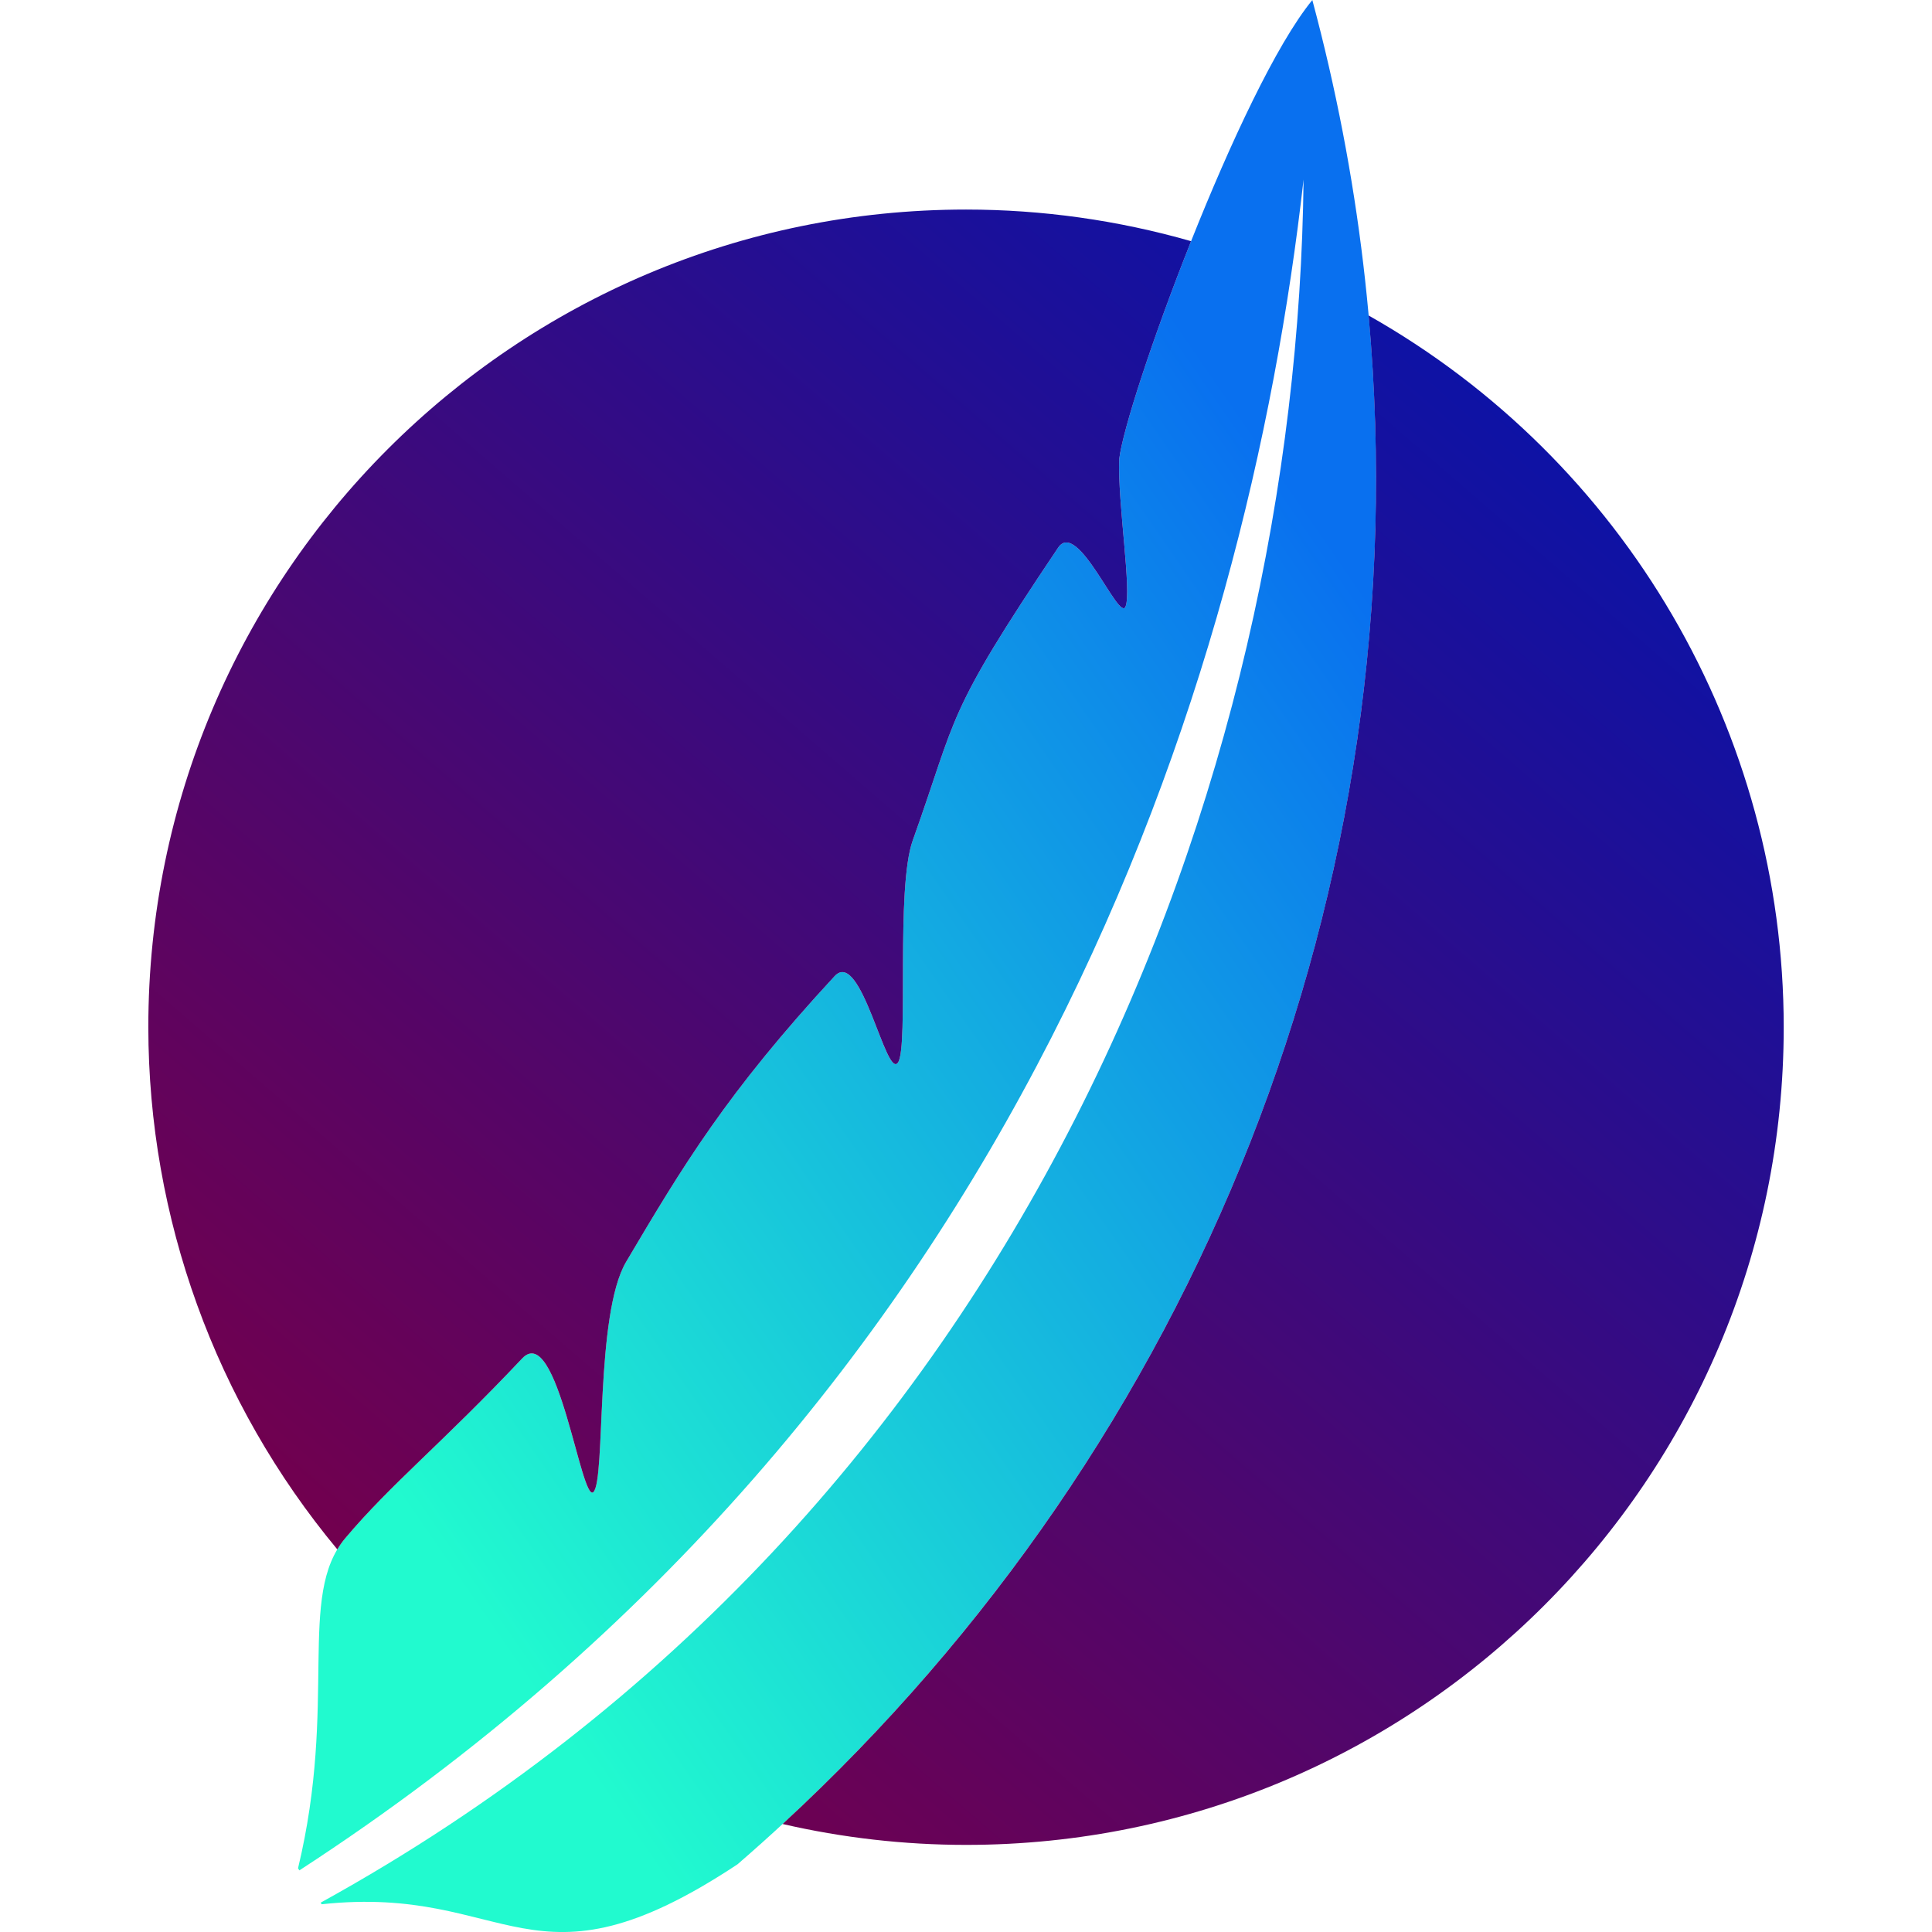
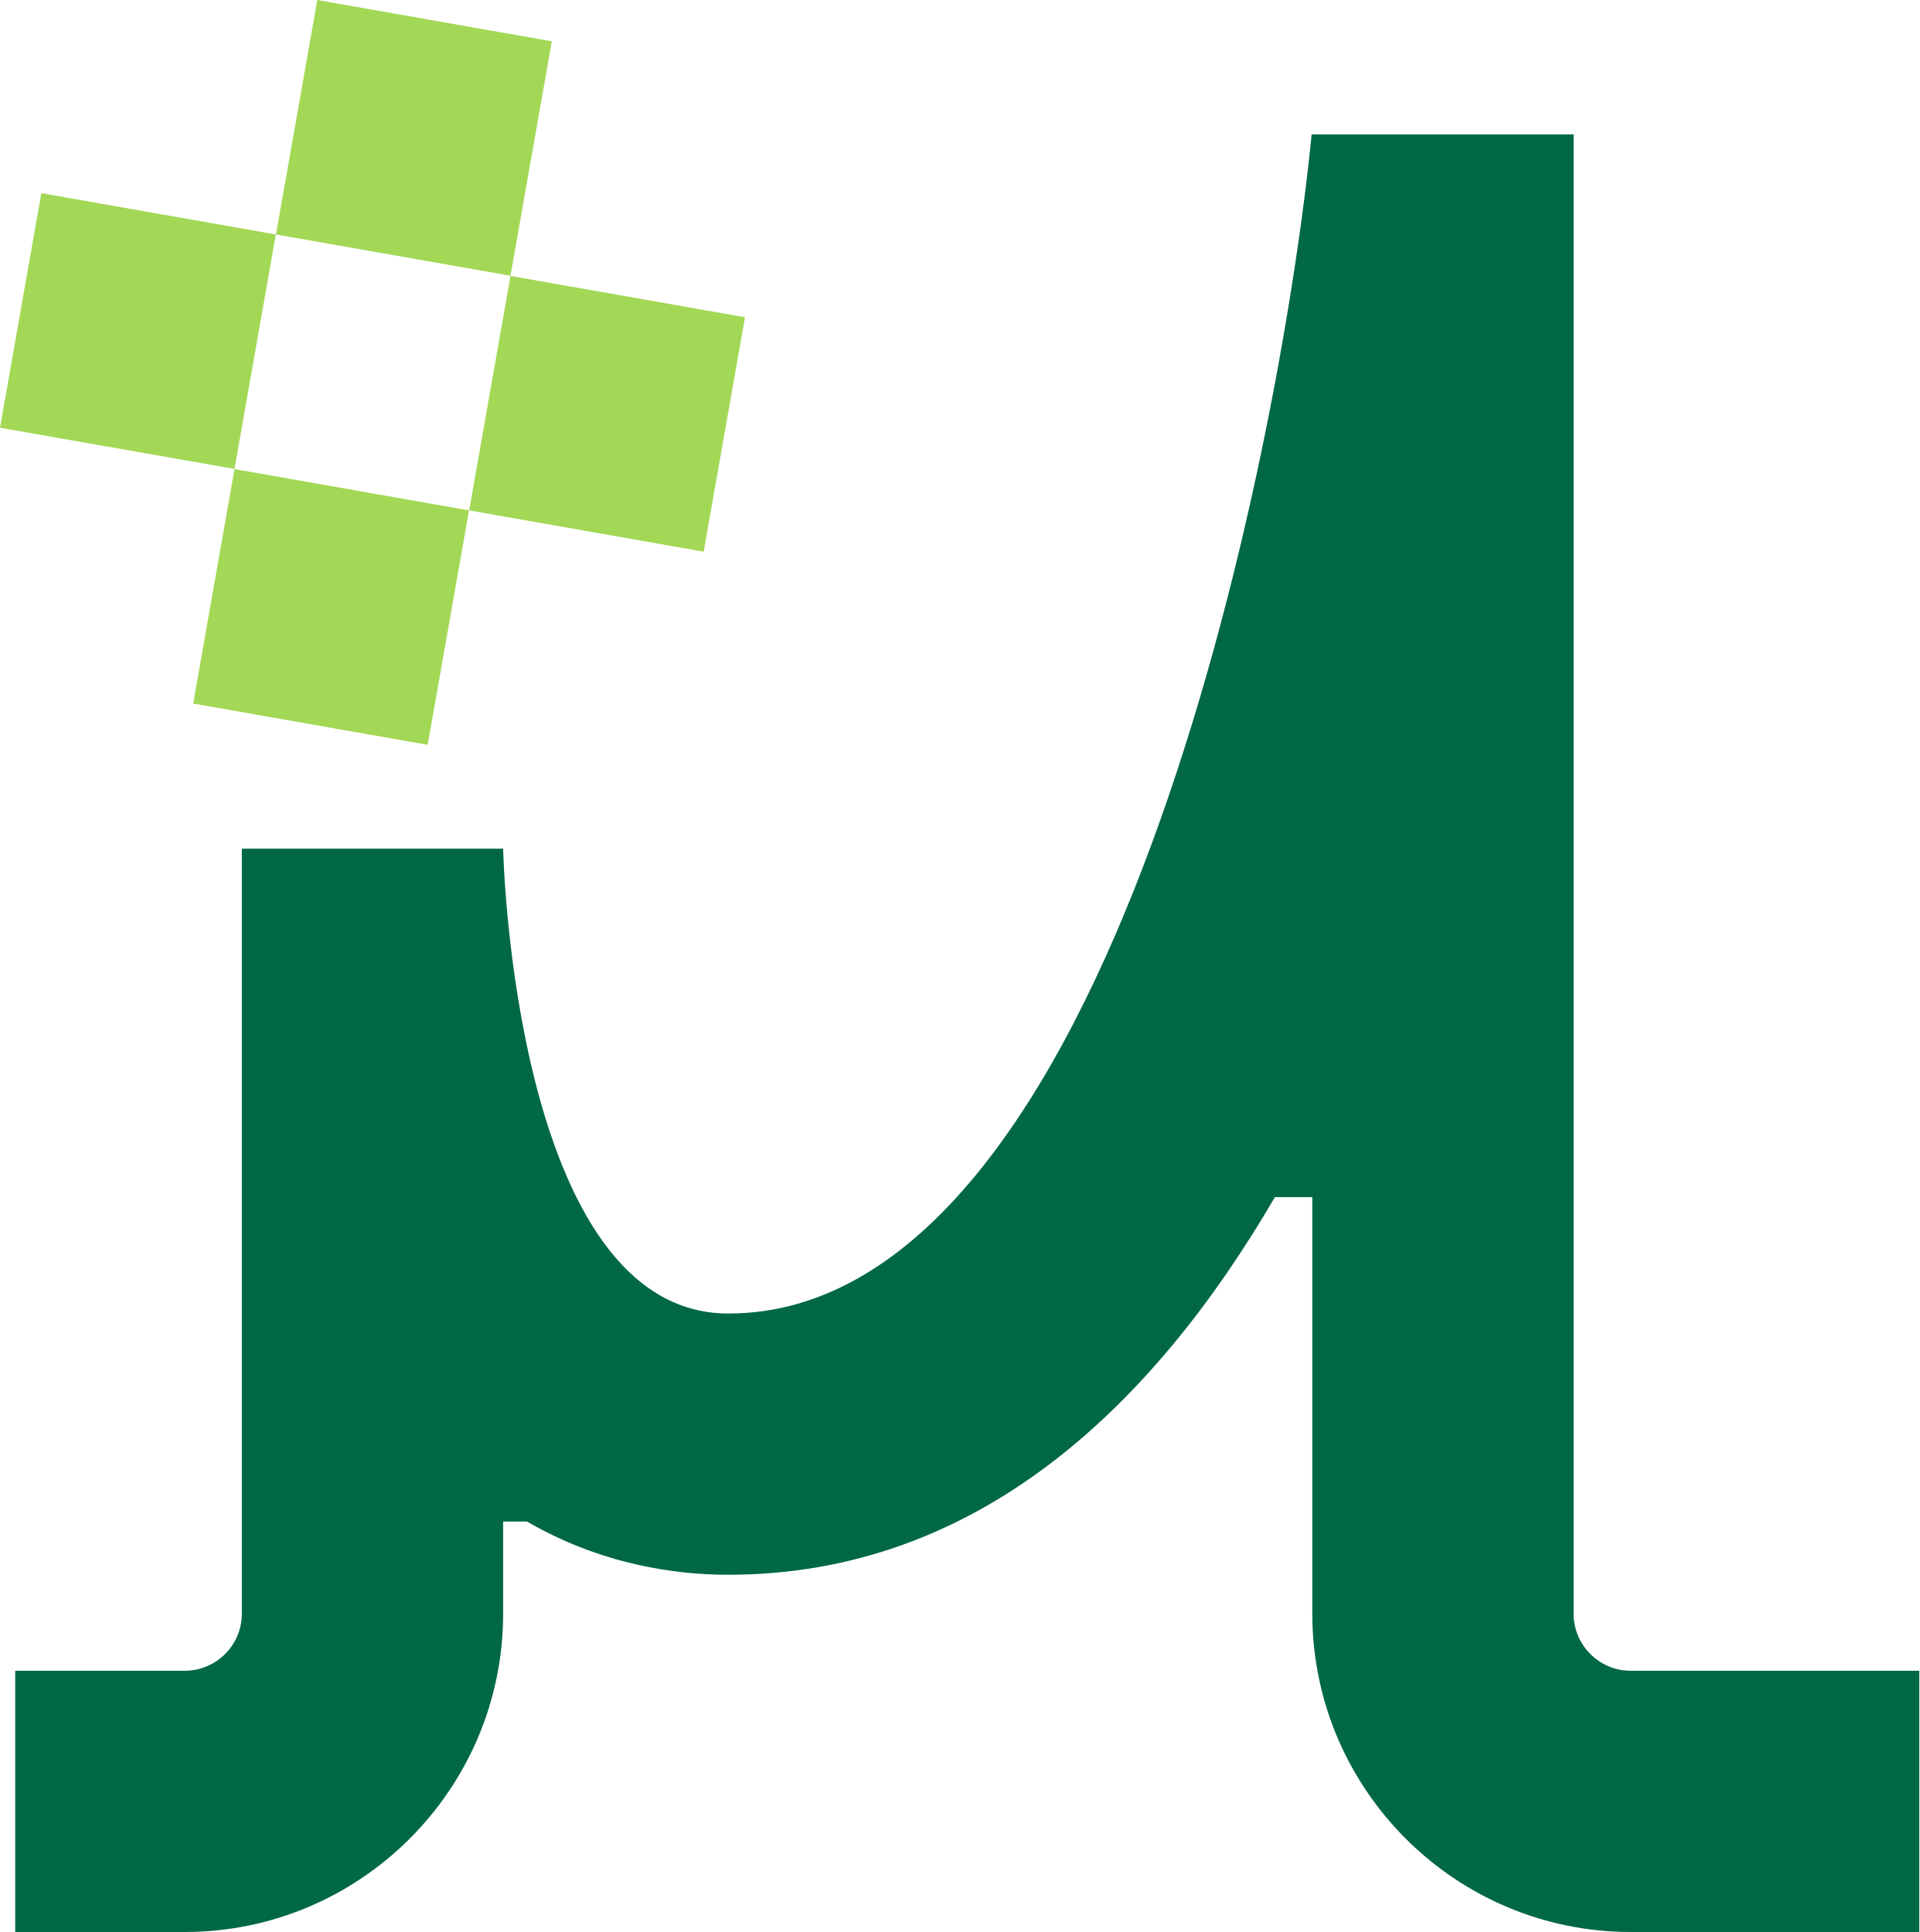
- <svg xmlns="http://www.w3.org/2000/svg" xmlns:xlink="http://www.w3.org/1999/xlink" width="512" height="512" version="1.1" viewBox="0 0 512 512">
+ <svg xmlns="http://www.w3.org/2000/svg" id="Capa_2" data-name="Capa 2" viewBox="0 0 117.54 118.33">
  <defs>
-     <linearGradient id="linearGradient22708">
-       <stop stop-color="#21facf" offset="0" />
-       <stop stop-color="#0970ef" offset="1" />
-     </linearGradient>
-     <linearGradient id="linearGradient6949" x1="68.454" x2="198.59" y1="246.73" y2="96.35" gradientTransform="translate(-5.754,-56.594)" gradientUnits="userSpaceOnUse">
-       <stop stop-color="#72004e" offset="0" />
-       <stop stop-color="#0015b1" offset="1" />
-     </linearGradient>
-     <linearGradient id="linearGradient22718" x1="56.735" x2="155.2" y1="246.96" y2="58.575" gradientUnits="userSpaceOnUse">
-       <stop stop-color="#4f00da" offset="0" />
-       <stop stop-color="#e5311b" offset="1" />
-     </linearGradient>
-     <linearGradient id="linearGradient23463" x1="68.454" x2="198.59" y1="246.73" y2="96.35" gradientUnits="userSpaceOnUse" xlink:href="#linearGradient22708" />
-     <linearGradient id="linearGradient903" x1="54.478" x2="192.1" y1="247.56" y2="9.809" gradientTransform="matrix(.87923 0 0 .87923 -9.551 48.787)" gradientUnits="userSpaceOnUse">
-       <stop stop-color="#dc180d" offset="0" />
-       <stop stop-color="#f96e20" offset=".5" />
-       <stop stop-color="#f4ce41" offset="1" />
-     </linearGradient>
-     <linearGradient id="linearGradient918" x1="39.468" x2="154.99" y1="204.22" y2="124.47" gradientUnits="userSpaceOnUse" xlink:href="#linearGradient22708" />
+     <style>
+       .cls-1 {
+         fill: #006847;
+       }
+ 
+       .cls-2 {
+         fill: #a3d856;
+       }
+     </style>
  </defs>
-   <g transform="matrix(2.473 0 0 2.473 -4.8978 -4.8812)">
-     <path transform="translate(-5.5496,-57.412)" d="m148.16 59.393c-7.71 9.399-19.951 42.888-20.696 49.204-0.17 4.674 1.373 14.231 0.672 15.805-0.719 1.613-5.117-9.446-7.215-6.327-12.219 18.168-10.7 17.731-15.582 31.378-1.836 5.131-0.424 21.99-1.567 23.773-1.273 1.987-3.962-12.31-6.806-9.236-11.603 12.54-16.279 20.379-22.336 30.607-3.359 5.673-2.182 23.33-3.506 24.674-1.302 1.321-3.857-18.326-7.644-14.309-8.519 9.038-14.054 13.441-18.946 19.252-5.198 6.174-0.783 17.584-5.067 35.383l0.145 0.221c77.447-50.308 101.52-127.16 107.61-181.19-0.681 63.93-29.41 142.78-105.33 184.65l0.113 0.171c20.241-2.181 22.307 10.458 44.562-4.284 55.792-48.277 81.856-124.29 61.593-199.78z" display="none" fill="url(#linearGradient903)" />
-     <path transform="translate(-5.5498,-57.412)" d="m148.16 59.393c-7.71 9.399-19.951 42.888-20.696 49.204-0.17 4.674 1.373 14.231 0.672 15.805-0.719 1.613-5.117-9.446-7.215-6.327-12.219 18.168-10.7 17.731-15.582 31.378-1.836 5.131-0.424 21.99-1.567 23.773-1.273 1.987-3.962-12.31-6.806-9.236-11.603 12.54-16.279 20.379-22.336 30.607-3.359 5.673-2.182 23.33-3.506 24.674-1.302 1.321-3.857-18.326-7.644-14.309-8.519 9.038-14.054 13.441-18.946 19.252-5.198 6.174-0.783 17.584-5.067 35.383l0.145 0.221c77.447-50.308 101.52-127.16 107.61-181.19-0.681 63.93-29.41 142.78-105.33 184.65l0.113 0.171c20.241-2.181 22.307 10.458 44.562-4.284 55.792-48.277 81.856-124.29 61.593-199.78z" fill="url(#linearGradient918)" />
-     <g transform="translate(0 2.0218e-5)">
-       <path transform="translate(-5.7543,-56.594)" d="m111.25 81.024c-48.394-1.5e-5 -87.625 39.231-87.625 87.625 0.017 20.443 7.182 40.236 20.253 55.954 0.252-0.422 0.536-0.824 0.858-1.206 4.892-5.81 10.427-10.214 18.946-19.252 3.787-4.018 6.341 15.63 7.644 14.309 1.324-1.344 0.147-19.001 3.506-24.674 6.056-10.228 10.733-18.067 22.336-30.607 2.844-3.074 5.533 11.223 6.806 9.236 1.142-1.782-0.269-18.641 1.566-23.773 4.882-13.647 3.363-13.21 15.582-31.378 2.098-3.119 6.496 7.94 7.215 6.327 0.701-1.573-0.842-11.131-0.672-15.805 0.372-3.15 3.604-13.059 7.705-23.367-7.843-2.247-15.962-3.388-24.12-3.389zm43.142 11.356c5.566 61.595-18.426 120.7-62.796 161.65 6.446 1.486 13.04 2.237 19.655 2.239 48.394 1e-5 87.625-39.231 87.625-87.625-3.1e-4 -31.581-16.995-60.719-44.484-76.268z" display="none" fill="url(#linearGradient22718)" />
-       <path transform="translate(-5.754,-56.594)" d="m111.25 81.024c-48.394-1.5e-5 -87.625 39.231-87.625 87.625 0.017 20.443 7.182 40.236 20.253 55.954 0.252-0.422 0.536-0.824 0.858-1.206 4.892-5.81 10.427-10.214 18.946-19.252 3.787-4.018 6.341 15.63 7.644 14.309 1.324-1.344 0.147-19.001 3.506-24.674 6.056-10.228 10.733-18.067 22.336-30.607 2.844-3.074 5.533 11.223 6.806 9.236 1.142-1.782-0.269-18.641 1.566-23.773 4.882-13.647 3.363-13.21 15.582-31.378 2.098-3.119 6.496 7.94 7.215 6.327 0.701-1.573-0.842-11.131-0.672-15.805 0.372-3.15 3.604-13.059 7.705-23.367-7.843-2.247-15.962-3.388-24.12-3.389zm43.142 11.356c5.566 61.595-18.426 120.7-62.796 161.65 6.446 1.486 13.04 2.237 19.655 2.239 48.394 1e-5 87.625-39.231 87.625-87.625-3.1e-4 -31.581-16.995-60.719-44.484-76.268z" display="none" fill="url(#linearGradient23463)" />
-       <path d="m105.5 24.43c-48.394-1.5e-5 -87.625 39.231-87.625 87.625 0.017 20.443 7.182 40.236 20.253 55.954 0.252-0.422 0.536-0.824 0.858-1.206 4.892-5.81 10.427-10.214 18.946-19.252 3.787-4.018 6.341 15.63 7.644 14.309 1.324-1.344 0.147-19.001 3.506-24.674 6.056-10.228 10.733-18.067 22.336-30.607 2.844-3.074 5.533 11.223 6.806 9.236 1.142-1.782-0.269-18.641 1.566-23.773 4.882-13.647 3.363-13.21 15.582-31.378 2.098-3.119 6.496 7.94 7.215 6.327 0.701-1.573-0.842-11.131-0.672-15.805 0.372-3.15 3.604-13.059 7.705-23.367-7.843-2.247-15.962-3.388-24.12-3.389zm43.142 11.356c5.566 61.595-18.426 120.7-62.796 161.65 6.446 1.486 13.04 2.237 19.655 2.239 48.394 1e-5 87.625-39.231 87.625-87.625-3.1e-4 -31.581-16.995-60.719-44.484-76.268z" fill="url(#linearGradient6949)" />
+   <g id="Propuesta_Final" data-name="Propuesta Final">
+     <g id="amias_iso_color">
+       <g>
+         <path class="cls-2" d="M19.43,0l14.36,2.53-2.53,14.36-14.36-2.53L19.43,0Z" />
+         <path class="cls-2" d="M31.26,16.9l14.36,2.53-2.53,14.36-14.36-2.53,2.53-14.36Z" />
+         <path class="cls-2" d="M14.36,28.73l14.36,2.53-2.53,14.36-14.36-2.53,2.53-14.36Z" />
+         <path class="cls-2" d="M2.53,11.83l14.36,2.53-2.53,14.36L0,26.2l2.53-14.36Z" />
+       </g>
+       <path class="cls-1" d="M99.86,102.33c-1.93,0-3.5-1.57-3.5-3.5V8.23h-16.04c-1.93,19.54-12.27,72.22-35.72,72.22-13.1,0-13.79-28.19-13.79-28.47H14.81v46.85c0,1.93-1.57,3.5-3.5,3.5H.93v16h10.38c10.75,0,19.5-8.75,19.5-19.5v-5.64h1.46c4.52,2.62,9.03,3.26,12.33,3.26,15.21,0,25.97-10.26,33.47-23.13h2.29v25.51c0,10.75,8.75,19.5,19.5,19.5h17.67v-16h-17.67Z" />
    </g>
  </g>
</svg>
